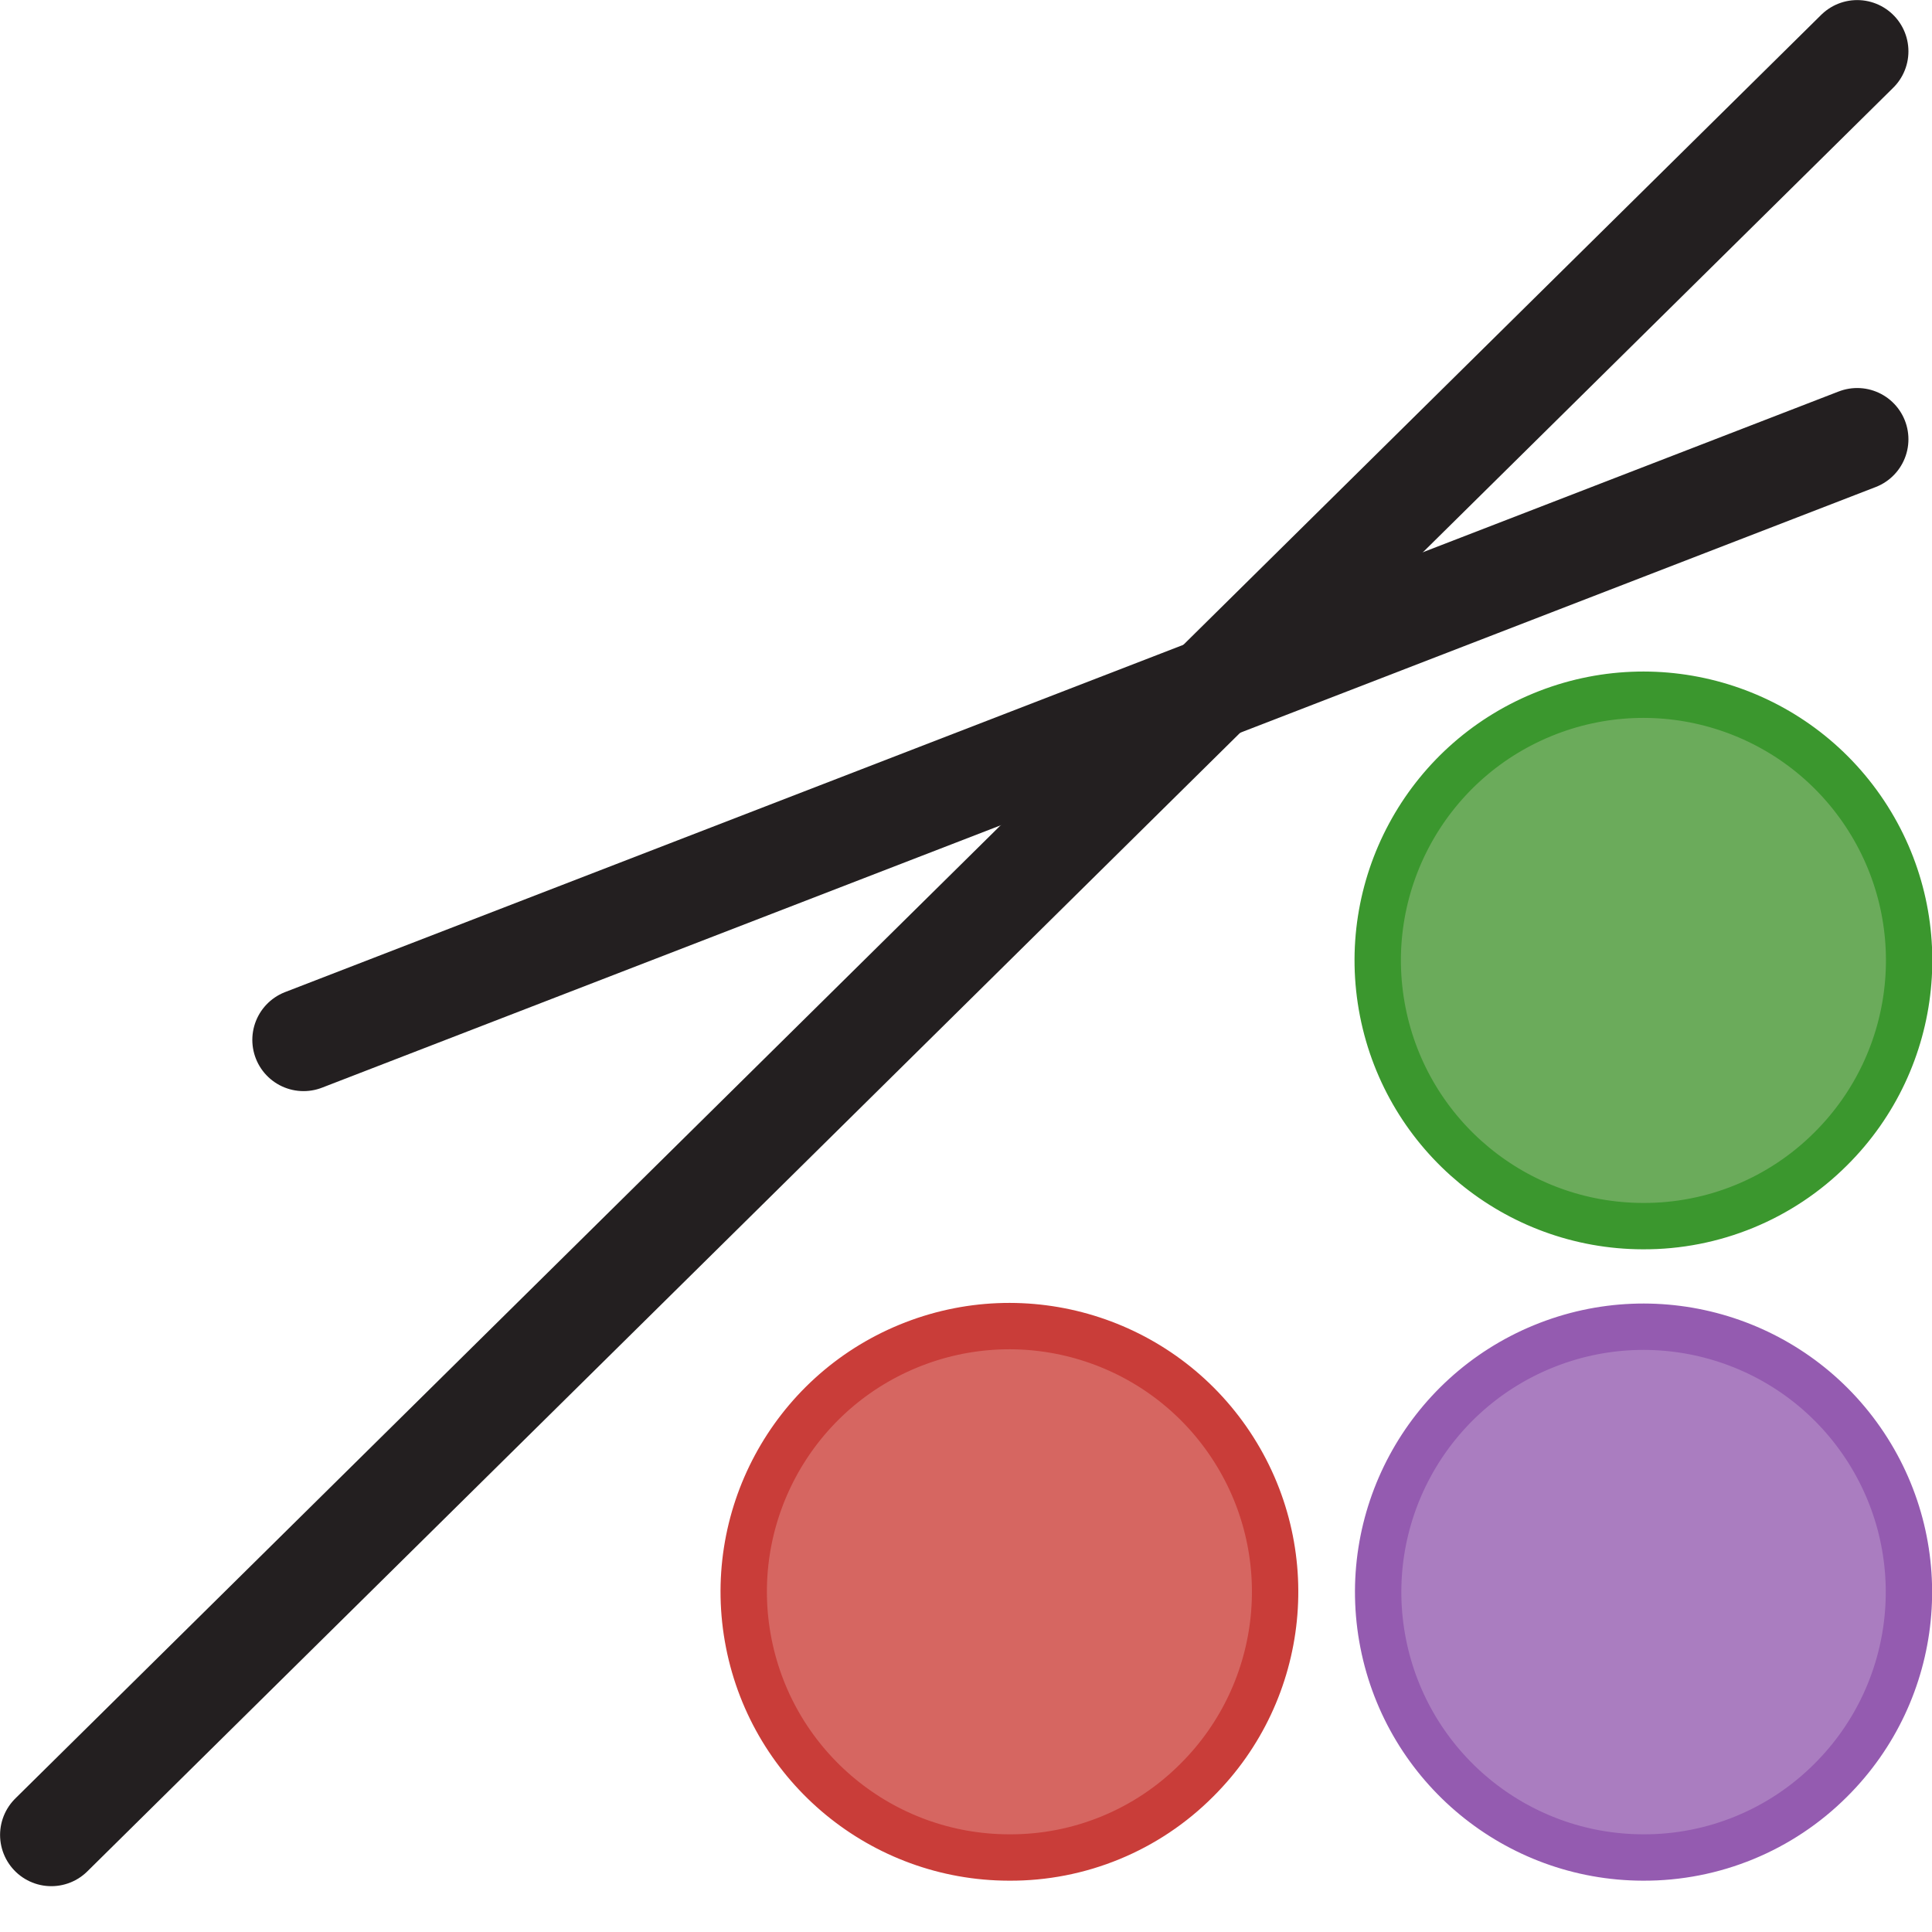
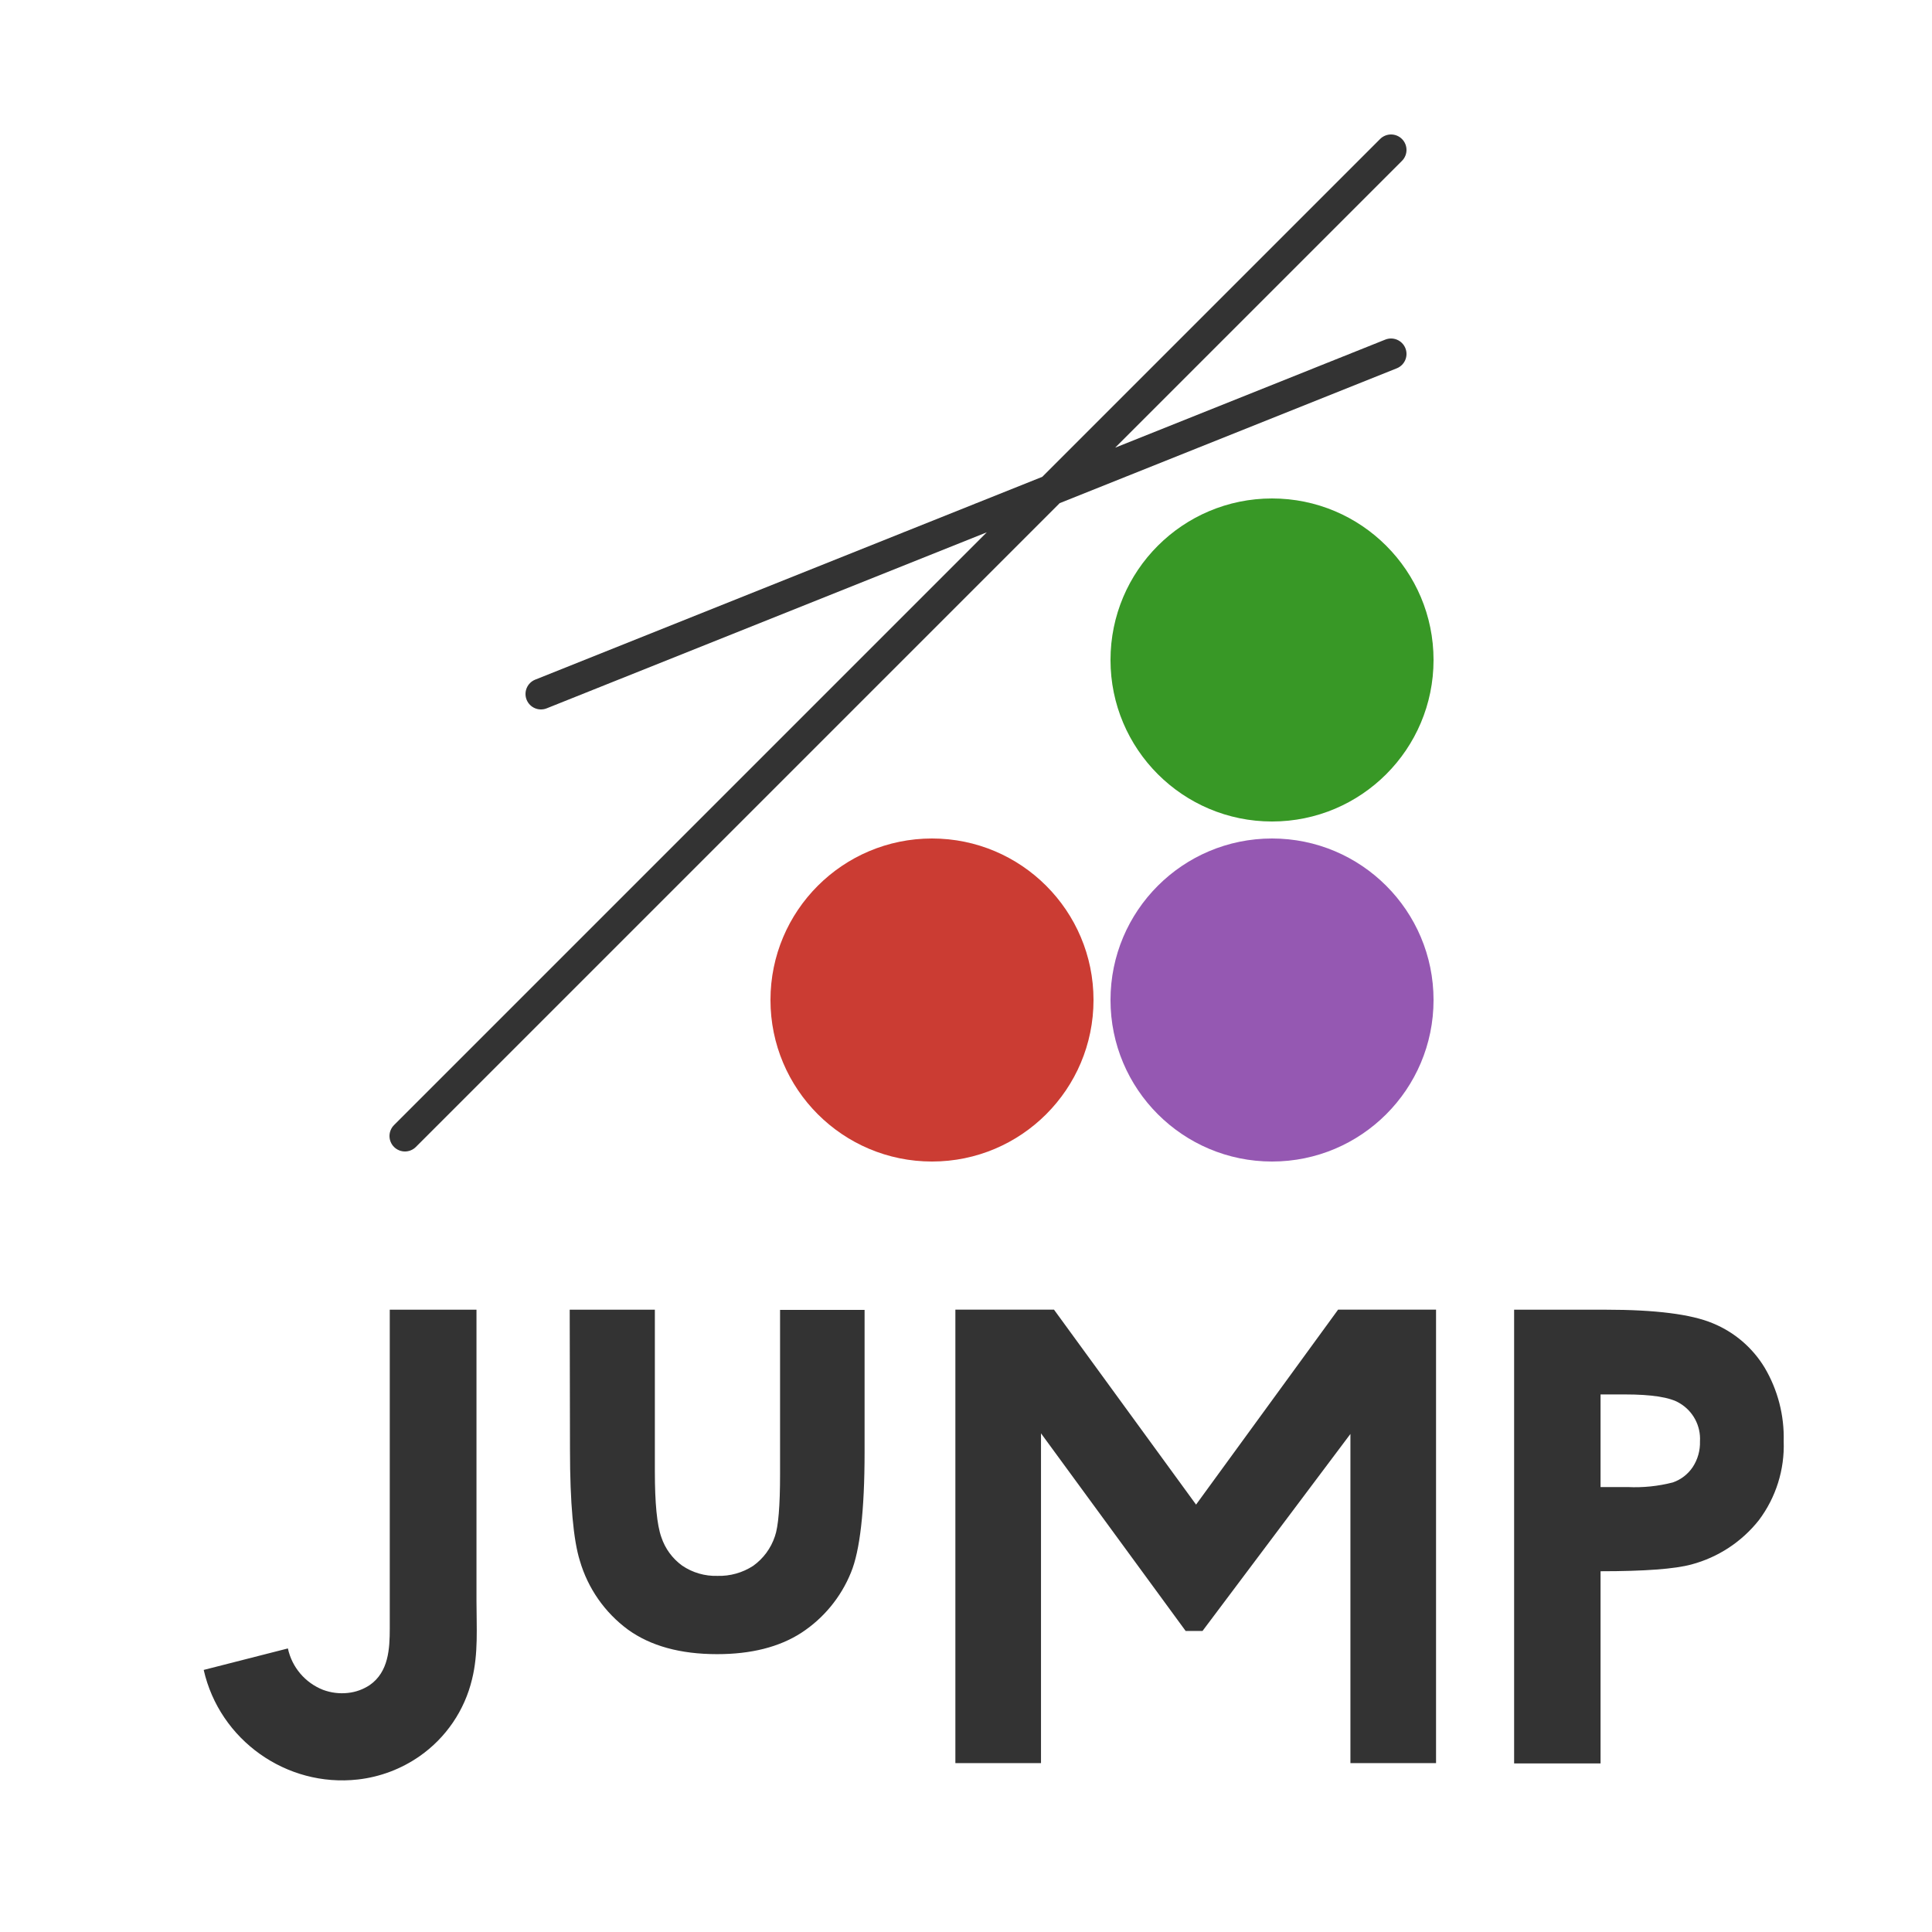
- <svg xmlns="http://www.w3.org/2000/svg" width="500pt" height="500pt" viewBox="0 0 125 125"> --&gt;
- <defs>
-     <style>
- .writing{fill:#231f20;}
- .line{stroke:#231f20;stroke-linecap:round;stroke-width:6.63px;}
- .cls-5,.cls-7,.cls-9{fill:none;stroke-miterlimit:10;stroke-width:3px;}
- .cls-5{stroke:#945bb0;}
- .cls-7{stroke:#3b972e;}
- .cls-9{stroke:#c93d39;}
- </style>
-   </defs>
-   <line class="line" x1="19.64" y1="67.28" x2="120.16" y2="28.42" />
-   <line class="line" x1="3.32" y1="118.72" x2="120.16" y2="3.32" />
-   <path fill="#aa7dc0" d="M106.29,120.18a17.17,17.17,0,1,1,12.16-5A17.06,17.06,0,0,1,106.29,120.18Z" />
-   <path class="cls-5" d="M106.29,120.18a17.17,17.17,0,1,1,12.16-5A17.06,17.06,0,0,1,106.29,120.18Z" />
-   <path fill="#6bab5b" d="M106.29,79.33a17.19,17.19,0,1,1,12.16-5A17.07,17.07,0,0,1,106.29,79.33Z" />
-   <path class="cls-7" d="M106.29,79.33a17.19,17.19,0,1,1,12.16-5A17.07,17.07,0,0,1,106.29,79.33Z" />
-   <path fill="#d66661" d="M65.28,120.18a17.19,17.19,0,1,1,12.15-5A17,17,0,0,1,65.28,120.18Z" />
-   <path class="cls-9" d="M65.28,120.18a17.19,17.19,0,1,1,12.15-5A17,17,0,0,1,65.28,120.18Z" />
+ <svg xmlns="http://www.w3.org/2000/svg" width="500pt" height="500pt" viewBox="0 0 500 500">
+   <path d="M140 179.602l220-88M104.8 294L360 38.8" fill="none" stroke-width="8" stroke-linecap="round" stroke="#333" stroke-miterlimit="10" />
+   <path d="M283 258.8c0 23.087-18.715 41.802-41.8 41.802-23.087 0-41.802-18.715-41.802-41.801 0-23.086 18.715-41.801 41.801-41.801C264.285 217 283 235.715 283 258.8" fill="#cb3c33" />
+   <path d="M371 170.8c0 23.087-18.715 41.802-41.8 41.802-23.087 0-41.802-18.715-41.802-41.801 0-23.086 18.715-41.801 41.801-41.801C352.285 129 371 147.715 371 170.8" fill="#389826" />
+   <path d="M371 258.8c0 23.087-18.715 41.802-41.8 41.802-23.087 0-41.802-18.715-41.802-41.801 0-23.086 18.715-41.801 41.801-41.801C352.285 217 371 235.715 371 258.8" fill="#9558b2" />
+   <path d="M100.871 338.95h22.442v75.378c0 6.793.507 13.57-1.145 20.242a33.905 33.905 0 01-13.586 19.942 34.765 34.765 0 01-15.965 6.02c-18.488 2.081-35.785-10.208-39.898-28.356l21.789-5.563a14.876 14.876 0 009.097 10.719 14.053 14.053 0 006.461.793 12.488 12.488 0 005.633-2.043c4.875-3.394 5.172-9.398 5.172-14.676zm46.57 0h22.036v41.905c0 8.114.546 13.797 1.671 16.95a14.89 14.89 0 005.387 7.37 15.415 15.415 0 009.153 2.66c3.261.095 6.48-.808 9.222-2.589a15.273 15.273 0 005.63-7.637c.894-2.5 1.339-7.847 1.339-16.05V339h21.875v36.82c0 15.153-1.215 25.555-3.52 31.133a33.794 33.794 0 01-12.918 15.664c-5.703 3.653-12.941 5.477-21.718 5.477-9.54 0-17.243-2.125-23.11-6.371a33.935 33.935 0 01-12.425-17.813c-1.653-5.281-2.551-14.855-2.551-28.723zm202.047 117.34h22.16V338.93h-25.343l-36.766 50.46-36.77-50.46H247.25v117.36h22.16v-85.345l37.434 51.145h4.367l38.277-50.985zm42.364-117.34h23.691c12.906 0 22.152 1.171 27.738 3.519a28.163 28.163 0 0113.426 11.511 35.531 35.531 0 014.91 19.008 32.075 32.075 0 01-6.422 20.434 33.127 33.127 0 01-17.441 11.457c-4.297 1.172-12.14 1.758-23.531 1.758v49.738h-22.371zm22.37 45.898h7.04c3.93.187 7.86-.215 11.668-1.196a10.224 10.224 0 005.14-3.96 11.5 11.5 0 001.883-6.669 10.728 10.728 0 00-5.281-9.89c-2.496-1.531-7.23-2.254-14.168-2.254h-6.281zm0 0" fill="#333" />
</svg>
